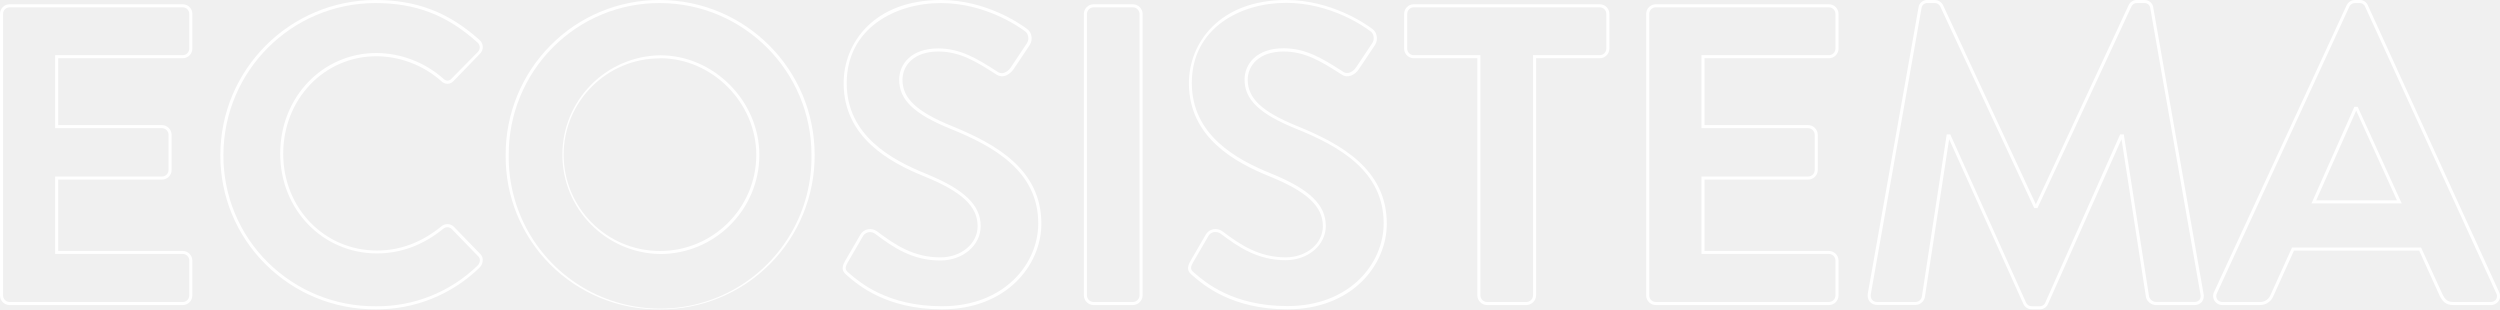
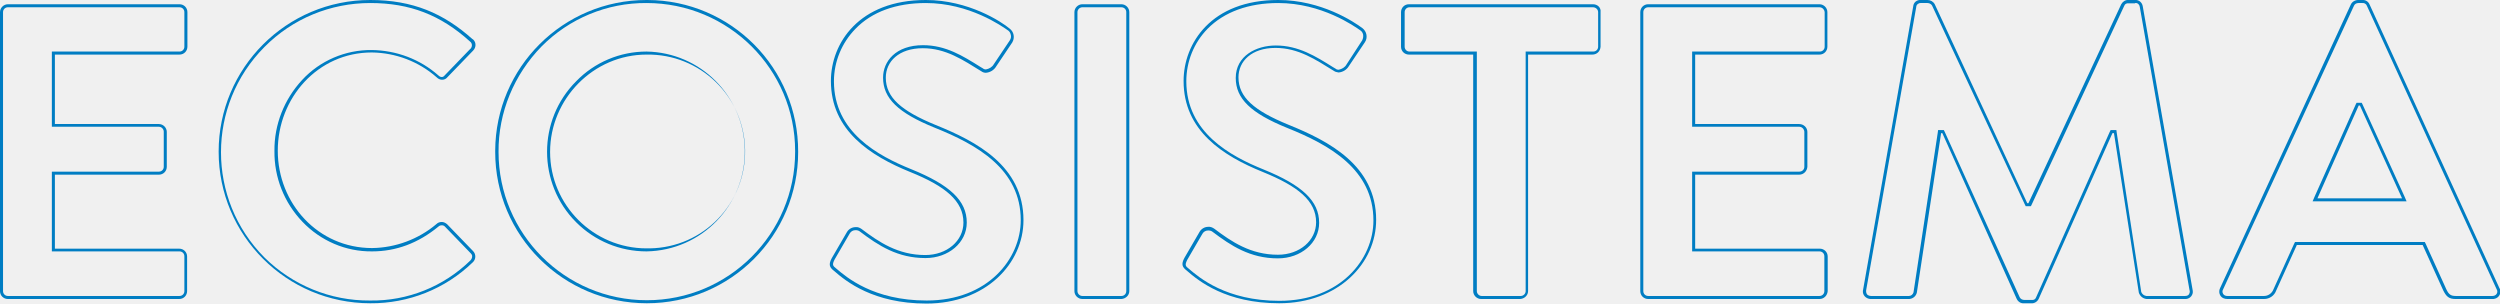
- <svg xmlns="http://www.w3.org/2000/svg" id="Layer_1" data-name="Layer 1" viewBox="0 0 815.75 100.93">
-   <defs>
-     <style>.cls-1{fill:#fff;}</style>
-   </defs>
-   <path class="cls-1" d="M59.63,99.54H3.14A3.14,3.14,0,0,1,0,96.41V4.53A3.14,3.14,0,0,1,3.14,1.39H59.63a3.13,3.13,0,0,1,3.13,3.14V15.91A3.13,3.13,0,0,1,59.63,19H19V40.81H52.83A3.21,3.21,0,0,1,56,43.94V55.46a3.14,3.14,0,0,1-3.13,3.14H19V81.89H59.63A3.14,3.14,0,0,1,62.76,85V96.41A3.13,3.13,0,0,1,59.63,99.54ZM3.14,2.39A2.14,2.14,0,0,0,1,4.53V96.41a2.14,2.14,0,0,0,2.14,2.13H59.63a2.14,2.14,0,0,0,2.13-2.13V85a2.14,2.14,0,0,0-2.13-2.14H18V57.6H52.83A2.14,2.14,0,0,0,55,55.46V43.94a2.21,2.21,0,0,0-2.13-2.13H18V18H59.63a2.14,2.14,0,0,0,2.13-2.13V4.53a2.14,2.14,0,0,0-2.13-2.14Z" />
-   <path class="cls-1" d="M122.5,100.93A50.47,50.47,0,0,1,86.69,86.28,49.86,49.86,0,0,1,71.9,50.6,50.66,50.66,0,0,1,122.5,0c13.41,0,23.87,4,33.92,13a3.16,3.16,0,0,1,1.12,2.29,3.11,3.11,0,0,1-1,2.32l-8.46,8.74a2.73,2.73,0,0,1-2,1,3,3,0,0,1-2.22-1,32.34,32.34,0,0,0-21-8c-17.08,0-30.45,14-30.45,31.84,0,17.7,13.43,31.56,30.59,31.56,7.49,0,14.52-2.62,20.92-7.8a3,3,0,0,1,4.14,0l8.61,8.88a2.63,2.63,0,0,1,.85,1.92,3.43,3.43,0,0,1-1,2.53A47.91,47.91,0,0,1,122.5,100.93ZM122.5,1A49.66,49.66,0,0,0,72.9,50.6a48.86,48.86,0,0,0,14.49,35A49.48,49.48,0,0,0,122.5,99.93a46.93,46.93,0,0,0,33.38-13.32,2.52,2.52,0,0,0,.71-1.79A1.7,1.7,0,0,0,156,83.6l-8.64-8.91a2.05,2.05,0,0,0-2.78,0c-6.59,5.34-13.84,8-21.56,8-17.72,0-31.59-14.3-31.59-32.56,0-18.42,13.81-32.84,31.45-32.84a33.35,33.35,0,0,1,21.7,8.31,2.14,2.14,0,0,0,1.51.71,1.77,1.77,0,0,0,1.26-.66L155.87,17a2.1,2.1,0,0,0-.11-3.17C145.9,4.94,135.65,1,122.5,1Z" />
-   <path class="cls-1" d="M215.36,100.93A49.79,49.79,0,0,1,165,50.6a50.47,50.47,0,0,1,14.65-35.81A49.86,49.86,0,0,1,215.36,0a50.59,50.59,0,0,1,50.46,50.6,50.14,50.14,0,0,1-50.46,50.33Zm0-99.93a48.87,48.87,0,0,0-35,14.5A49.46,49.46,0,0,0,166,50.6a49.4,49.4,0,1,0,98.79,0A49.59,49.59,0,0,0,215.36,1Zm0,81.89a32.43,32.43,0,0,1,0-64.85C232.93,18,247.78,33,247.78,50.6A32.39,32.39,0,0,1,215.36,82.89Zm0-63.85A31.43,31.43,0,1,0,246.78,50.6C246.78,33.5,232.39,19,215.36,19Z" />
-   <path class="cls-1" d="M307.38,100.93C289.23,100.93,280,93,276.53,90c-1.61-1.28-2.17-2.38-.81-4.79l5-8.61a3.58,3.58,0,0,1,2.45-1.79,3.83,3.83,0,0,1,3,.67c5.92,4.48,12,8.5,20.65,8.5C313.63,84,319,79.5,319,73.78c0-6.43-5.18-11.28-17.32-16.19-11.33-4.58-26.4-12.72-26.4-30.44C275.24,14.07,285.17,0,307,0c14.78,0,26,7.83,28.06,9.4a3.4,3.4,0,0,1,1.47,2.26,3.92,3.92,0,0,1-.52,3l-5.27,7.9a5.67,5.67,0,0,1-2.45,2.06,3.29,3.29,0,0,1-3.1-.26l-1-.64c-5.63-3.55-10.95-6.91-18-6.91-8.09,0-11.71,4.63-11.71,9.22,0,6.06,4.65,10.43,16.06,15.08C325,47,339.8,55.29,339.8,73,339.8,86.51,328.44,100.93,307.38,100.93Zm-23.47-25.2a2.62,2.62,0,0,0-2.33,1.35l-5,8.61c-1.09,1.93-.71,2.5.57,3.53h0c3.4,2.93,12.42,10.7,30.21,10.7,20.41,0,31.42-13.9,31.42-27,0-17.07-14.5-25.2-28.69-30.9-11.86-4.83-16.69-9.47-16.69-16,0-5.09,3.93-10.22,12.71-10.22,7.34,0,12.77,3.43,18.53,7.06l1,.65a2.3,2.3,0,0,0,2.19.17,4.5,4.5,0,0,0,2-1.69l5.27-7.91a2.86,2.86,0,0,0,.37-2.23,2.45,2.45,0,0,0-1-1.64C332.38,8.66,321.43,1,307,1c-14.79,0-30.72,8.18-30.72,26.15,0,17.11,14.71,25,25.78,29.51C314.59,61.75,320,66.87,320,73.78,320,80.06,314.19,85,306.83,85c-9,0-15.2-4.12-21.26-8.71A2.79,2.79,0,0,0,283.91,75.73Z" />
-   <path class="cls-1" d="M369.7,99.54H356.79a3.21,3.21,0,0,1-3.13-3.13V4.53a3.21,3.21,0,0,1,3.13-3.14H369.7a3.22,3.22,0,0,1,3.14,3.14V96.41A3.22,3.22,0,0,1,369.7,99.54ZM356.79,2.39a2.22,2.22,0,0,0-2.13,2.14V96.41a2.21,2.21,0,0,0,2.13,2.13H369.7a2.22,2.22,0,0,0,2.14-2.13V4.53a2.22,2.22,0,0,0-2.14-2.14Z" />
-   <path class="cls-1" d="M420.09,100.93c-18.15,0-27.38-7.94-30.86-10.94-1.6-1.28-2.17-2.38-.81-4.79l5-8.61a3.58,3.58,0,0,1,2.45-1.79,3.82,3.82,0,0,1,3,.67c5.92,4.48,12,8.5,20.65,8.5,6.8,0,12.13-4.47,12.13-10.19,0-6.43-5.18-11.28-17.31-16.19C403,53,387.94,44.87,387.94,27.15,387.94,14.07,397.87,0,419.67,0c14.78,0,26,7.83,28.06,9.4a3.42,3.42,0,0,1,1.46,2.26,3.87,3.87,0,0,1-.52,3l-5.27,7.9c-1.23,1.85-3.59,3.11-5.55,1.8l-1-.64c-5.63-3.55-10.95-6.91-18-6.91-8.09,0-11.72,4.63-11.72,9.22,0,6.06,4.66,10.43,16.07,15.08C437.69,47,452.51,55.29,452.51,73,452.51,86.51,441.15,100.93,420.09,100.93Zm-23.47-25.2a2.5,2.5,0,0,0-.55,0,2.62,2.62,0,0,0-1.78,1.3l-5,8.61c-1.09,1.93-.71,2.5.57,3.53h0c3.39,2.93,12.41,10.7,30.21,10.7,20.41,0,31.42-13.9,31.42-27,0-17.07-14.51-25.2-28.7-30.9-11.85-4.83-16.69-9.47-16.69-16,0-5.09,3.93-10.22,12.72-10.22,7.33,0,12.77,3.43,18.52,7.06l1,.65c1.43.95,3.22-.07,4.18-1.52l5.28-7.91a3,3,0,0,0,.37-2.24,2.47,2.47,0,0,0-1.05-1.63c-2.09-1.57-13-9.23-27.5-9.23-14.8,0-30.73,8.18-30.73,26.15,0,17.11,14.71,25,25.78,29.51,12.58,5.09,17.94,10.21,17.94,17.12,0,6.28-5.77,11.19-13.13,11.19-9,0-15.19-4.12-21.26-8.71A2.78,2.78,0,0,0,396.62,75.73Z" />
-   <path class="cls-1" d="M498.09,99.54H485.18a3.21,3.21,0,0,1-3.13-3.13V19H461.31a3.14,3.14,0,0,1-3.14-3.13V4.53a3.14,3.14,0,0,1,3.14-3.14H522a3.14,3.14,0,0,1,3.14,3.14V15.91A3.14,3.14,0,0,1,522,19H501.23V96.41A3.22,3.22,0,0,1,498.09,99.54ZM461.31,2.39a2.14,2.14,0,0,0-2.14,2.14V15.91A2.14,2.14,0,0,0,461.31,18h21.74V96.41a2.21,2.21,0,0,0,2.13,2.13h12.91a2.22,2.22,0,0,0,2.14-2.13V18H522a2.14,2.14,0,0,0,2.14-2.13V4.53A2.14,2.14,0,0,0,522,2.39Z" />
-   <path class="cls-1" d="M596.78,99.54H540.29a3.14,3.14,0,0,1-3.14-3.13V4.53a3.14,3.14,0,0,1,3.14-3.14h56.49a3.13,3.13,0,0,1,3.13,3.14V15.91A3.13,3.13,0,0,1,596.78,19H556.19V40.81H590a3.21,3.21,0,0,1,3.14,3.13V55.46A3.15,3.15,0,0,1,590,58.6H556.19V81.89h40.59A3.14,3.14,0,0,1,599.91,85V96.41A3.13,3.13,0,0,1,596.78,99.54ZM540.29,2.39a2.14,2.14,0,0,0-2.14,2.14V96.41a2.14,2.14,0,0,0,2.14,2.13h56.49a2.14,2.14,0,0,0,2.13-2.13V85a2.14,2.14,0,0,0-2.13-2.14H555.19V57.6H590a2.14,2.14,0,0,0,2.14-2.14V43.94A2.22,2.22,0,0,0,590,41.81H555.19V18h41.59a2.14,2.14,0,0,0,2.13-2.13V4.53a2.14,2.14,0,0,0-2.13-2.14Z" />
-   <path class="cls-1" d="M665.48,100.93H663a3,3,0,0,1-2.8-1.8L636,45.42,628.08,97a3.18,3.18,0,0,1-3,2.5H612.6a3.19,3.19,0,0,1-2.46-1,3.33,3.33,0,0,1-.67-2.75L626,2.51A2.81,2.81,0,0,1,629,0h2.22A3,3,0,0,1,634,1.66l30.3,65,30.29-65A2.91,2.91,0,0,1,697.4,0h2.22a2.83,2.83,0,0,1,3,2.52L719,95.76a3.2,3.2,0,0,1-.51,2.73A3.1,3.1,0,0,1,716,99.54H703.37a3.5,3.5,0,0,1-3.12-2.44l-8-51.68L668.3,99.11A2.86,2.86,0,0,1,665.48,100.93ZM635.21,43.86h1.17l24.7,54.84a2,2,0,0,0,1.9,1.23h2.5a1.87,1.87,0,0,0,1.89-1.18L691.8,43.86H693l8.26,53a2.49,2.49,0,0,0,2.14,1.66H716a2.13,2.13,0,0,0,1.7-.68A2.21,2.21,0,0,0,718,96L701.63,2.67a1.86,1.86,0,0,0-2-1.67H697.4a1.91,1.91,0,0,0-1.91,1.11L664.83,67.9h-1.06L633.1,2.1A2,2,0,0,0,631.2,1H629a1.84,1.84,0,0,0-2,1.64v0L610.46,95.94a2.31,2.31,0,0,0,.44,1.93,2.16,2.16,0,0,0,1.7.67h12.49a2.18,2.18,0,0,0,2-1.65Z" />
-   <path class="cls-1" d="M812.61,99.54H800.53c-2.45,0-3.53-1.16-4.47-3.05l-6.68-14.71H748.53l-6.67,14.7a4.69,4.69,0,0,1-4.48,3.06H725.31a3.09,3.09,0,0,1-2.7-1.36,3,3,0,0,1-.12-3h0L765.66,1.82A3,3,0,0,1,768.47,0h1.39a2.83,2.83,0,0,1,2.8,1.8l42.76,93.43a3,3,0,0,1-.12,3A3.07,3.07,0,0,1,812.61,99.54ZM747.88,80.78H790L797,96.06c.94,1.88,1.81,2.48,3.57,2.48h12.08a2.11,2.11,0,0,0,1.85-.9,2,2,0,0,0,0-2L771.76,2.24A1.86,1.86,0,0,0,769.86,1h-1.39a2,2,0,0,0-1.91,1.25L723.4,95.65a2,2,0,0,0,.05,2,2.11,2.11,0,0,0,1.86.9h12.07a3.68,3.68,0,0,0,3.56-2.46Zm35.8-14.41H754.24l14-31.53h1.07Zm-27.9-1h26.35L768.82,36.09Z" />
+ <svg xmlns="http://www.w3.org/2000/svg" version="1.1" id="Layer_1" x="0px" y="0px" viewBox="0 0 824.4 100" style="enable-background:new 0 0 824.4 100;" xml:space="preserve">
+   <style type="text/css">
+ 	.st0{fill:#007DC3;}
+ </style>
+   <g id="Layer_2_00000098904759817169897770000009022362648772012693_">
+     <g id="Layer_2-2">
+       <path class="st0" d="M59.2,2.4c0.9,0,1.6,0.7,1.6,1.6v11.4c0,0.9-0.7,1.6-1.6,1.6H17.1v24.8h35.3c0.9,0,1.6,0.8,1.6,1.6V55    c0,0.9-0.7,1.6-1.6,1.6H17.1v26.3h42.1c0.9,0,1.6,0.7,1.6,1.6V96c0,0.9-0.7,1.6-1.6,1.6H2.6C1.7,97.6,1,96.9,1,96V4    c0-0.9,0.7-1.6,1.6-1.6H59.2 M59.2,1.4H2.6C1.2,1.4,0,2.6,0,4v92c0,1.5,1.2,2.6,2.6,2.6h56.5c1.5,0,2.6-1.2,2.6-2.6l0,0V84.6    c0-1.5-1.2-2.6-2.6-2.6H18.1V57.6h34.3c1.5,0,2.6-1.2,2.6-2.6V43.5c0-1.4-1.2-2.6-2.6-2.6H18.1V18h41.1c1.5,0,2.6-1.2,2.6-2.6    c0,0,0,0,0,0V4C61.8,2.5,60.6,1.4,59.2,1.4L59.2,1.4z" />
+       <path class="st0" d="M122.1,1c13,0,23.2,3.9,32.9,12.7c0.7,0.5,0.8,1.5,0.3,2.2c-0.1,0.1-0.1,0.2-0.2,0.2l-8.5,8.8l0,0l0,0    c-0.2,0.3-0.6,0.5-0.9,0.5c-0.4,0-0.8-0.2-1.1-0.5l0,0l0,0c-6.1-5.4-13.9-8.3-22-8.4c-8.7-0.1-17.1,3.5-23,9.9    c-5.9,6.4-9.2,14.7-9.1,23.4c-0.1,8.7,3.2,17,9.2,23.3c6,6.3,14.3,9.9,23,9.8c7.9,0,15.2-2.7,21.9-8.2c0.3-0.3,0.7-0.4,1.1-0.4    c0.4,0,0.7,0.1,1,0.4l8.6,8.9l0,0l0,0c0.2,0.2,0.4,0.5,0.4,0.9c0,0.5-0.2,1-0.6,1.4c-8.8,8.6-20.7,13.4-33.1,13.2    c-13,0.1-25.5-5-34.8-14.2c-19.1-19.2-19.1-50.2,0-69.4C96.5,6.1,109,1,122.1,1 M122.1,0c-27.6,0-50,22.4-50,50s22.4,50,50,50l0,0    c12.6,0.1,24.7-4.7,33.8-13.5c1.1-1,1.1-2.7,0.1-3.7c0,0,0,0,0,0l-8.6-8.9c-0.5-0.4-1.1-0.7-1.7-0.7c-0.7,0-1.3,0.2-1.8,0.7    c-5.9,5-13.5,7.8-21.2,7.9c-17.8,0-31.1-14.7-31.1-32.1s13.2-32.4,31-32.4c7.9,0.1,15.5,3,21.4,8.2c0.5,0.5,1.1,0.8,1.8,0.8    c0.7,0,1.3-0.3,1.7-0.8l8.5-8.8c1-1,1.1-2.6,0.1-3.6c-0.1-0.1-0.2-0.2-0.3-0.2C146.3,4.4,136.1,0,122.1,0z" />
+       <path class="st0" d="M213.2,1c27,0,49,21.8,49,48.8c0,0.1,0,0.2,0,0.3c0,27-21.9,48.9-48.9,48.9c-27,0-48.9-21.9-48.9-48.9    c0,0,0,0,0,0c-0.1-13,5.1-25.5,14.2-34.8C187.7,6.1,200.2,0.9,213.2,1 M213.2,82.9c18.2-0.3,32.7-15.3,32.4-33.5    c-0.3-17.7-14.6-32.1-32.4-32.4c-8.7,0-17.1,3.5-23.2,9.8c-12.8,12.8-12.8,33.7,0,46.5C196.2,79.5,204.5,82.9,213.2,82.9 M213.2,0    c-27.5,0-49.8,22.2-49.9,49.7c0,0.1,0,0.3,0,0.4c0,27.6,22.4,49.9,50,49.9c27.6,0,49.9-22.3,49.9-49.9c0.1-27.6-22.1-50-49.7-50.1    C213.4,0,213.3,0,213.2,0z M213.2,81.9c-17.5,0-31.8-14.3-31.8-31.8c0-17.5,14.3-32.1,31.8-32.1c17.6-0.3,32.2,13.7,32.5,31.4    s-13.7,32.2-31.4,32.5C213.9,81.9,213.5,81.9,213.2,81.9z" />
+       <path class="st0" d="M305.3,1c14.3,0,25.1,7.6,27.2,9.1l0,0l0,0c0.4,0.3,0.7,0.8,0.8,1.3c0.2,0.6,0.1,1.3-0.3,1.9l-5.3,7.9    c-0.5,0.9-1.5,1.5-2.6,1.7c-0.3,0-0.7-0.1-0.9-0.3l-1-0.6c-5.6-3.5-11.3-7.1-18.8-7.1c-9.1,0-13.2,5.4-13.2,10.7    c0,6.8,4.9,11.6,17,16.5c14,5.6,28.4,13.7,28.4,30.5c0,12.8-10.9,26.5-31,26.5c-17.6,0-26.5-7.7-29.9-10.6c-1-0.8-1.4-1.1-0.5-2.9    l5-8.6c0.4-0.7,1.1-1.1,1.9-1.1c0.5,0,1,0.1,1.4,0.4c6.2,4.7,12.5,8.8,21.7,8.8c7.6,0,13.6-5.1,13.6-11.7    c0-7.2-5.5-12.4-18.3-17.6c-10.9-4.4-25.5-12.2-25.5-29c0-6.5,2.6-12.7,7.1-17.3C287.5,3.9,295.5,1,305.3,1 M305.3,0    C283.2,0,274,14.3,274,26.7c0,16.4,13.1,24.7,26.1,30c11.7,4.7,17.6,9.6,17.6,16.7c0,6-5.4,10.7-12.6,10.7c-9,0-15.3-4.3-21-8.6    c-0.6-0.4-1.2-0.7-2-0.6c-1.1,0-2.2,0.6-2.8,1.6l-5,8.6c-1.2,2.2-0.7,3.1,0.7,4.2c4,3.5,13,10.8,30.5,10.8c19.6,0,32-13.2,32-27.5    c0-17.9-15.6-26-29-31.4c-11.2-4.6-16.4-9-16.4-15.6c0-5.3,4.3-9.7,12.2-9.7c7.6,0,13.3,3.9,19.3,7.6c0.4,0.3,0.9,0.5,1.5,0.5    c1.4-0.1,2.7-0.9,3.4-2.1l5.3-7.9c0.9-1.5,0.6-3.5-0.9-4.6C330.3,7.2,319.4,0,305.3,0L305.3,0z" />
+       <path class="st0" d="M369.8,2.4c0.9,0,1.6,0.7,1.6,1.6v92c0,0.9-0.7,1.6-1.6,1.6h-12.9c-0.9,0-1.6-0.8-1.6-1.6V4    c0-0.9,0.8-1.6,1.6-1.6L369.8,2.4 M369.8,1.4h-12.9c-1.4,0-2.6,1.2-2.6,2.6v92c0,1.4,1.2,2.6,2.6,2.6h12.9    c1.4-0.1,2.6-1.2,2.6-2.6V4C372.4,2.6,371.2,1.4,369.8,1.4L369.8,1.4z" />
+       <path class="st0" d="M421.5,1c14.3,0,25.1,7.6,27.2,9.1l0,0l0,0c0.4,0.3,0.7,0.8,0.8,1.3c0.1,0.6,0,1.3-0.3,1.9l-5.2,8    c-0.5,0.9-1.5,1.5-2.6,1.7c-0.3,0-0.7-0.1-0.9-0.3l-1-0.6c-5.6-3.5-11.3-7.1-18.8-7.1c-6.4,0-13.2,3.4-13.2,10.7    c0,6.8,4.9,11.6,17,16.5c14,5.6,28.4,13.7,28.4,30.5c0,12.8-10.9,26.5-31,26.5c-17.6,0-26.5-7.7-29.9-10.6c-1-0.8-1.4-1.1-0.5-2.9    l5-8.6c0.4-0.7,1.1-1.1,1.9-1.1c0.5,0,1,0.1,1.4,0.4c6.1,4.6,12.4,8.8,21.6,8.8c7.6,0,13.6-5.1,13.6-11.7    c0-7.2-5.5-12.4-18.3-17.6c-10.9-4.4-25.5-12.2-25.5-29.1c0-6.5,2.5-12.7,7-17.3C403.7,3.9,411.8,1,421.5,1 M421.5,0    c-22.1,0-31.2,14.3-31.2,26.7c0,16.4,13,24.7,26.1,30C428,61.4,434,66.2,434,73.3c0,6-5.4,10.7-12.6,10.7c-9,0-15.3-4.3-21-8.6    c-0.6-0.4-1.3-0.7-2-0.6c-1.1,0-2.2,0.6-2.8,1.6l-5,8.6c-1.2,2.2-0.7,3.1,0.7,4.2c4,3.5,13,10.8,30.5,10.8c19.6,0,32-13.2,32-27.5    c0-17.9-15.6-26-29-31.4c-11.2-4.6-16.4-9-16.4-15.6c0-5.3,4.3-9.7,12.2-9.7c7.6,0,13.3,3.9,19.3,7.6c0.4,0.3,0.9,0.4,1.5,0.5    c1.4-0.1,2.7-0.9,3.4-2.1l5.3-7.9c1-1.5,0.6-3.5-0.8-4.6C446.5,7.2,435.7,0,421.5,0z" />
+       <path class="st0" d="M525.3,2.4c0.9,0,1.7,0.7,1.7,1.6c0,0,0,0,0,0v11.4c0,0.9-0.7,1.6-1.6,1.6h-22.3V96c0,0.9-0.8,1.6-1.6,1.6    h-12.9c-0.9,0-1.6-0.8-1.6-1.6V17h-22.2c-0.9,0-1.6-0.7-1.6-1.6V4c0-0.9,0.7-1.6,1.6-1.6L525.3,2.4 M525.3,1.4h-60.7    c-1.5,0-2.6,1.2-2.6,2.6v11.4c0,1.5,1.2,2.6,2.6,2.6h0h21.2V96c0,1.4,1.2,2.6,2.6,2.6h12.9c1.4-0.1,2.6-1.2,2.6-2.6V18h21.2    c1.5,0,2.6-1.1,2.7-2.6c0,0,0,0,0,0V4C528,2.5,526.8,1.4,525.3,1.4L525.3,1.4L525.3,1.4z" />
+       <path class="st0" d="M600,2.4c0.9,0,1.6,0.7,1.7,1.6v11.4c0,0.9-0.7,1.6-1.6,1.6c0,0,0,0,0,0h-42.1v24.8h35.3    c0.9,0,1.6,0.7,1.7,1.6V55c0,0.9-0.7,1.6-1.7,1.6h-35.3v26.3H600c0.9,0,1.6,0.7,1.6,1.6c0,0,0,0,0,0V96c0,0.9-0.7,1.6-1.6,1.6    h-56.5c-0.9,0-1.6-0.7-1.6-1.6V4c0-0.9,0.7-1.6,1.6-1.6l0,0L600,2.4 M600,1.4h-56.5c-1.5,0-2.6,1.2-2.6,2.6c0,0,0,0,0,0v92    c0,1.5,1.2,2.6,2.6,2.6l0,0H600c1.5,0,2.6-1.2,2.7-2.6c0,0,0,0,0,0V84.6c0-1.5-1.2-2.6-2.6-2.6c0,0,0,0,0,0h-41.1V57.6h34.3    c1.5,0,2.6-1.2,2.7-2.6c0,0,0,0,0,0V43.5c0-1.4-1.2-2.6-2.7-2.6h-34.3V18H600c1.5,0,2.6-1.2,2.6-2.6c0,0,0,0,0,0V4    C602.6,2.6,601.4,1.4,600,1.4L600,1.4z" />
+       <path class="st0" d="M704.1,1c0.8-0.1,1.4,0.5,1.5,1.2c0,0,0,0,0,0L722,95.6c0.2,0.5,0.1,1-0.2,1.5c-0.3,0.4-0.8,0.5-1.3,0.5    h-12.7c-0.8-0.1-1.4-0.6-1.7-1.3L698,43.7l-0.1-0.8H696l-0.3,0.6l-24.3,54.6l0,0l0,0c-0.2,0.6-0.8,0.9-1.4,0.8h-2.5    c-0.6,0-1.2-0.3-1.5-0.9l-24.7-54.5l-0.3-0.6h-1.9l-0.1,0.8l-8,52.7c-0.2,0.7-0.8,1.2-1.5,1.2H617c-0.5,0-1-0.2-1.3-0.5    c-0.3-0.4-0.4-1-0.3-1.5l16.5-93.3l0,0c0-0.7,0.7-1.3,1.4-1.3c0,0,0.1,0,0.1,0h2.2c0.6,0,1.2,0.3,1.5,0.8l30.6,65.6l0.3,0.6h1.7    l0.3-0.6l30.5-65.5c0.2-0.6,0.8-0.9,1.5-0.8H704.1 M704.1,0h-2.2c-1-0.1-1.9,0.5-2.4,1.4l-30.6,65.6h-0.4L638,1.4    c-0.5-0.9-1.4-1.4-2.4-1.4h-2.2c-1.3-0.1-2.4,0.8-2.5,2.1l-16.5,93.3c-0.4,1.4,0.4,2.7,1.8,3.1c0.3,0.1,0.6,0.1,0.9,0.1h12.5    c1.2-0.1,2.2-0.9,2.5-2.1l8-52.6h0.4L665,98.5c0.4,0.9,1.3,1.6,2.4,1.5h2.5c1,0.1,2-0.6,2.4-1.5l24.3-54.6h0.5l8.2,52.6    c0.4,1.2,1.4,2,2.6,2.1h12.6c1.3,0.1,2.5-0.9,2.6-2.2c0-0.3,0-0.7-0.1-1L706.6,2.1C706.4,0.8,705.3-0.1,704.1,0z" />
+       <path class="st0" d="M779,1c0.6-0.1,1.3,0.3,1.5,0.9l42.8,93.5c0.3,0.5,0.3,1,0,1.5c-0.3,0.5-0.9,0.7-1.4,0.7h-12.1    c-1.6,0-2.3-0.5-3.1-2.2l-6.8-15l-0.3-0.6h-42.8l-0.3,0.6l-6.8,15c-0.5,1.3-1.7,2.2-3.1,2.2h-12.1c-0.6,0-1.1-0.2-1.4-0.7    c-0.3-0.5-0.3-1,0-1.5L776.2,2c0.2-0.6,0.8-1,1.5-1H779 M762.6,66.4h31L793,65l-13.9-30.5l-0.3-0.6h-1.7l-0.3,0.6L763.2,65    L762.6,66.4 M779,0h-1.4c-1,0-2,0.6-2.4,1.5L732.1,95c-0.6,1.2-0.2,2.7,1,3.3c0.4,0.2,0.9,0.3,1.4,0.3h12.1c1.8,0,3.4-1.1,4-2.8    l6.8-15h41.5l6.8,15c1,2,1.9,2.8,4,2.8h12.1c1.3,0.1,2.6-0.8,2.7-2.2c0.1-0.5,0-1-0.3-1.4L781.4,1.5C781,0.5,780-0.1,779,0z     M764.2,65.4l13.6-30.6h0.4l13.9,30.6H764.2z" />
+     </g>
+   </g>
</svg>
